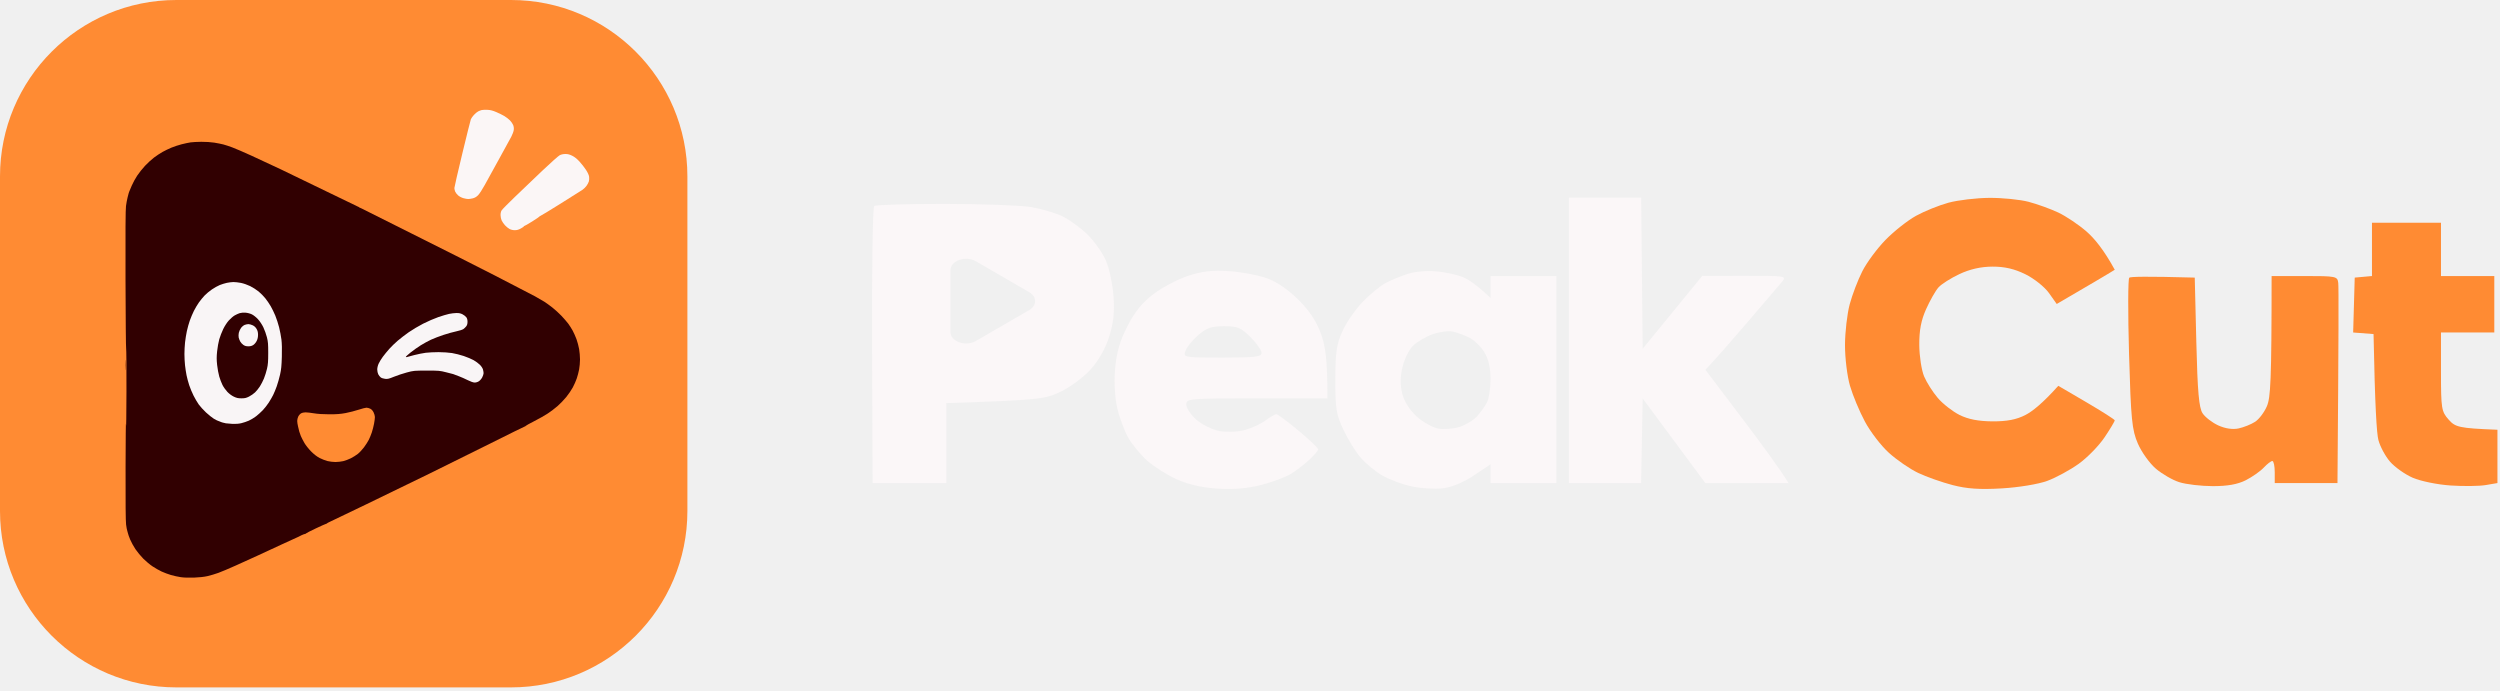
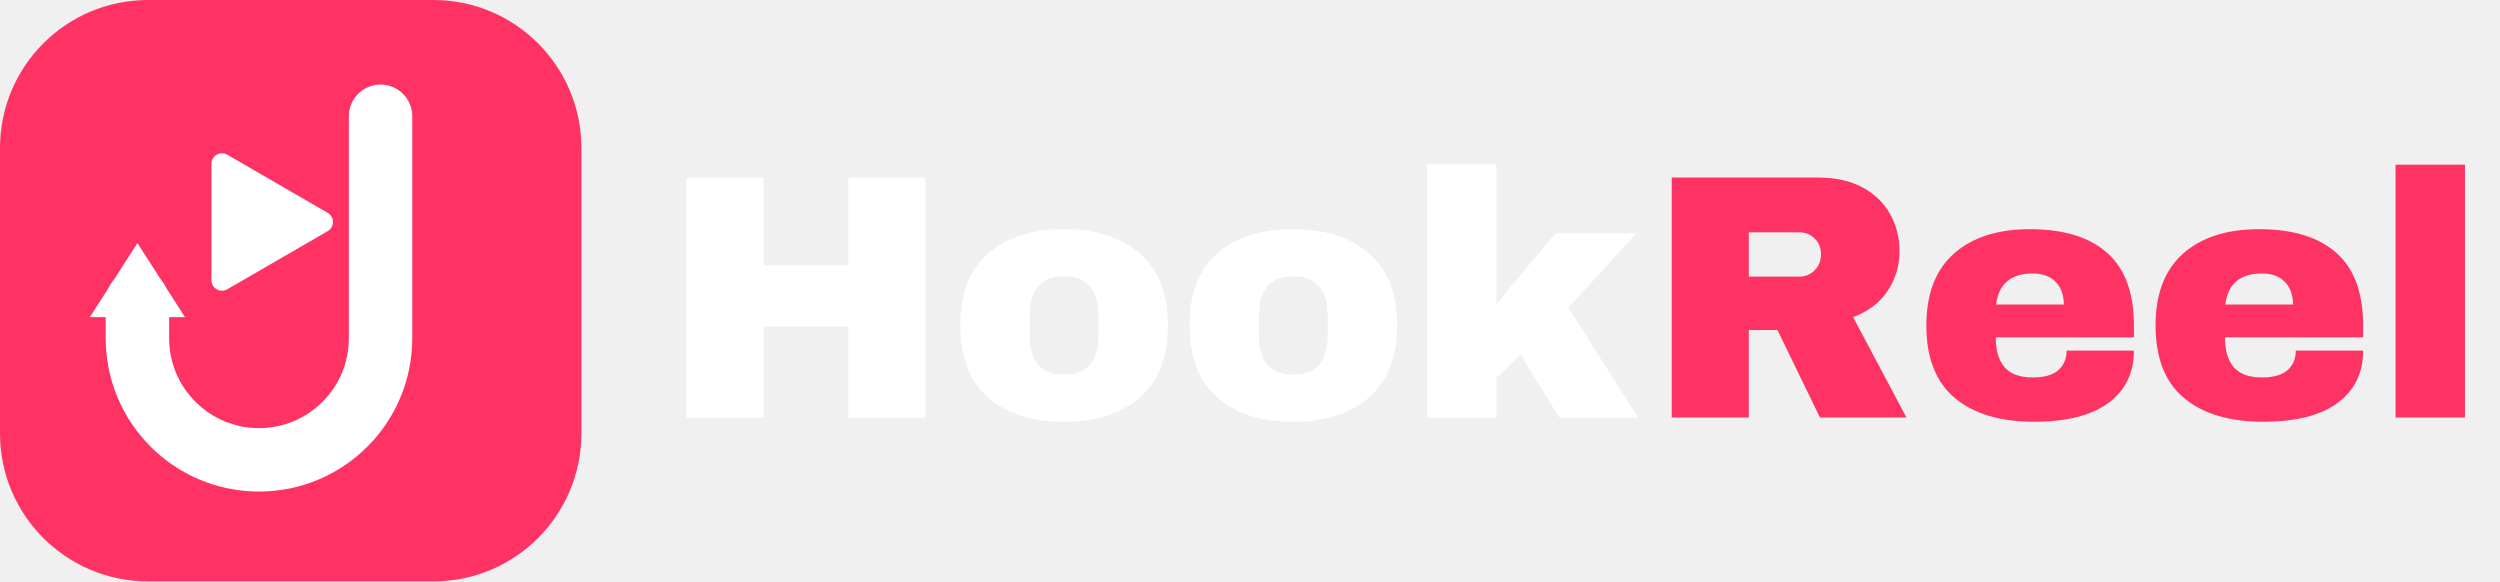
- <svg xmlns="http://www.w3.org/2000/svg" width="797" height="220" viewBox="0 0 797 220" fill="none">
-   <path d="M378.686 87.97C383.186 86.48 386.436 86.09 391.686 86.43C395.536 86.67 400.936 87.67 403.686 88.63C406.886 89.76 410.536 92.211 413.806 95.44C417.346 98.93 419.596 102.28 421.056 106.25C422.526 110.22 423.186 114.32 423.186 127H400.686C378.857 127 378.186 127.06 378.186 129C378.186 130.1 379.646 132.27 381.436 133.83C383.226 135.38 386.486 136.99 388.686 137.4C390.906 137.82 394.466 137.7 396.686 137.13C398.886 136.57 401.926 135.18 403.436 134.05C404.945 132.921 406.525 132.021 406.936 132.04C407.347 132.061 410.507 134.421 413.966 137.29C417.416 140.16 420.226 142.84 420.216 143.25C420.196 143.66 418.946 145.15 417.436 146.55C415.926 147.95 413.336 149.95 411.686 150.99C410.035 152.03 405.755 153.64 402.186 154.57C397.716 155.72 393.345 156.099 388.186 155.77C383.206 155.449 378.836 154.46 375.186 152.82C372.156 151.47 367.946 148.81 365.806 146.93C363.676 145.04 360.916 141.7 359.666 139.5C358.426 137.3 356.847 133.03 356.157 130C355.397 126.66 355.136 121.75 355.506 117.5C355.936 112.39 356.996 108.75 359.396 104.04C361.726 99.46 364.146 96.46 367.686 93.769C370.436 91.68 375.386 89.07 378.686 87.97ZM390.226 104C386.206 104 384.636 104.54 381.976 106.84C380.166 108.41 378.346 110.66 377.936 111.84C377.196 113.98 377.317 114 389.686 114C400.125 114 402.186 113.75 402.186 112.5C402.186 111.68 400.616 109.43 398.686 107.5C395.626 104.44 394.566 104 390.226 104Z" fill-rule="evenodd" clip-rule="evenodd" fill="#FBF7F8" />
-   <path d="M448.686 87.34C450.996 86.58 454.906 86.23 457.936 86.51C460.826 86.78 464.646 87.62 466.436 88.37C468.226 89.12 470.926 90.92 475.186 95V88H496.186V154H475.186V148L469.936 151.53C466.736 153.68 462.926 155.29 460.186 155.65C457.716 155.97 453.216 155.72 450.186 155.09C447.156 154.45 442.886 152.889 440.686 151.6C438.486 150.32 435.377 147.749 433.777 145.89C432.177 144.02 429.697 140.03 428.277 137C425.997 132.16 425.686 130.24 425.706 121C425.726 112.24 426.106 109.67 428.006 105.5C429.256 102.75 432.177 98.55 434.487 96.17C436.796 93.79 440.036 91.13 441.686 90.25C443.336 89.38 446.486 88.07 448.686 87.34ZM463.186 105.71C461.816 105.39 458.885 105.78 456.686 106.57C454.486 107.36 451.676 109.02 450.436 110.25C449.196 111.49 447.706 114.53 447.117 117C446.377 120.07 446.356 122.77 447.036 125.5C447.656 127.98 449.397 130.74 451.617 132.75C453.576 134.54 456.646 136.27 458.436 136.61C460.226 136.95 463.266 136.739 465.186 136.14C467.116 135.55 469.646 134.04 470.816 132.78C471.976 131.53 473.446 129.49 474.066 128.25C474.676 127.01 475.186 123.64 475.186 120.75C475.179 117.25 474.512 114.417 473.186 112.25C472.086 110.46 469.946 108.39 468.436 107.64C466.926 106.89 464.566 106.02 463.186 105.71Z" fill-rule="evenodd" clip-rule="evenodd" fill="#FBF7F8" />
-   <path d="M523.686 111.18L542.686 87.95L556.186 87.93C569.055 87.91 569.616 87.99 568.206 89.71C567.386 90.69 562.476 96.45 557.286 102.5C552.107 108.55 546.916 114.49 543.686 117.89L555.266 133.2C561.636 141.61 567.596 149.74 570.186 154L543.686 154.03L523.686 127.03L523.186 154H500.186V63H523.206L523.686 111.18Z" fill="#FBF7F8" />
-   <path d="M301.106 65.01C312.975 65.01 325.385 65.46 328.686 66.01C331.986 66.57 336.486 67.89 338.686 68.95C340.886 70.02 344.457 72.6 346.617 74.69C348.776 76.79 351.437 80.53 352.527 83C353.617 85.47 354.727 90.65 354.987 94.5C355.347 99.67 354.976 103.05 353.576 107.43C352.386 111.16 350.196 115 347.686 117.78C345.486 120.21 341.216 123.39 338.186 124.85C333.166 127.269 331.345 127.54 301.686 128.5V154H278.186L278.016 110.17C277.926 86.067 278.226 66.041 278.686 65.67C279.148 65.3 289.238 65 301.106 65.01ZM311.121 83.299C307.84 81.398 303 83.103 303 86.161V105.839C303 108.896 307.84 110.602 311.121 108.701L328.106 98.862C330.631 97.399 330.631 94.601 328.106 93.138L311.121 83.299Z" fill-rule="evenodd" clip-rule="evenodd" fill="#FBF7F8" />
-   <path d="M634.186 63.08C638.306 63.05 643.936 63.61 646.686 64.33C649.436 65.05 653.706 66.59 656.186 67.76C658.666 68.93 662.706 71.65 665.186 73.81C667.666 75.97 670.696 79.6 674.186 86L671.936 87.37C670.695 88.131 666.534 90.581 655.686 96.91L653.186 93.39C651.806 91.46 648.436 88.77 645.686 87.43C642.196 85.71 639.026 84.98 635.186 85C631.536 85.01 628.006 85.811 624.686 87.37C621.936 88.66 618.927 90.571 617.996 91.611C617.066 92.651 615.296 95.75 614.066 98.5C612.446 102.09 611.837 105.33 611.867 110C611.897 113.57 612.587 118.07 613.407 120C614.217 121.93 616.187 125.02 617.786 126.89C619.376 128.75 622.486 131.18 624.686 132.28C627.436 133.66 630.716 134.3 635.186 134.33C639.826 134.35 642.826 133.77 645.686 132.31C647.886 131.18 651.146 128.62 656.186 123L665.157 128.25C670.086 131.14 674.146 133.72 674.176 134C674.206 134.28 672.756 136.7 670.956 139.39C669.156 142.08 665.436 145.9 662.686 147.87C659.936 149.84 655.436 152.28 652.686 153.3C649.836 154.35 643.605 155.38 638.186 155.7C631.146 156.11 627.066 155.84 622.436 154.63C618.996 153.73 614.066 151.99 611.476 150.75C608.886 149.51 604.726 146.66 602.226 144.401C599.726 142.151 596.267 137.65 594.536 134.401C592.797 131.161 590.657 126.03 589.777 123C588.887 119.97 588.176 114.13 588.186 110C588.196 105.88 588.876 100.03 589.686 97C590.496 93.97 592.307 89.25 593.697 86.5C595.077 83.75 598.406 79.25 601.086 76.5C603.756 73.75 608.136 70.29 610.816 68.81C613.496 67.33 618.166 65.44 621.186 64.62C624.206 63.8 630.056 63.11 634.186 63.08Z" fill="#FF8B33" />
-   <path d="M734.686 88C744.835 88 745.196 88.08 745.436 90.25C745.576 91.49 745.576 106.341 745.186 154H725.186V150.5C725.186 148.571 724.846 146.991 724.436 146.97C724.025 146.951 722.785 147.901 721.686 149.07C720.586 150.25 717.996 152.061 715.936 153.111C713.346 154.41 710.095 154.991 705.436 154.981C701.726 154.971 696.936 154.411 694.796 153.731C692.646 153.061 689.276 151.11 687.296 149.42C685.306 147.73 682.726 144.13 681.556 141.42C679.666 137.05 679.347 133.86 678.737 112.8C678.367 99.773 678.396 88.844 678.816 88.52C679.237 88.2 684.109 88.06 699.686 88.5L700.186 109C700.576 124.909 701.026 130.009 702.186 131.76C703.006 133 705.256 134.74 707.186 135.62C709.406 136.64 711.786 136.99 713.686 136.58C715.336 136.22 717.696 135.27 718.936 134.46C720.176 133.66 721.866 131.43 722.686 129.5C723.846 126.8 724.186 121.67 724.186 88H734.686Z" fill="#FF8B33" />
-   <path d="M778.186 88H795.186V106H778.186V118.5C778.186 130.3 778.326 131.15 780.606 133.75C782.726 136.16 783.837 136.53 796.186 137V154L792.436 154.64C790.376 154.99 785.305 155.05 781.186 154.77C777.026 154.49 771.686 153.39 769.186 152.31C766.706 151.23 763.446 148.92 761.936 147.17C760.426 145.43 758.756 142.31 758.226 140.25C757.696 138.19 757.136 129.75 756.686 106.5L750.186 106L750.686 88.5L756.186 88V71H778.186V88Z" fill="#FF8B33" />
-   <path d="M162.894 0H56.248C25.183 0 0 25.183 0 56.248V162.894C0 193.959 25.183 219.142 56.248 219.142H162.894C193.959 219.142 219.142 193.959 219.142 162.894V56.248C219.142 25.183 193.959 0 162.894 0Z" fill="#FF8B33" />
-   <path d="M57.863 46.005C58.838 45.756 60.136 45.478 60.751 45.391C61.365 45.301 62.917 45.219 64.197 45.208C65.514 45.195 67.294 45.31 68.295 45.473C69.269 45.629 70.567 45.888 71.182 46.047C71.797 46.205 73.095 46.632 74.069 46.995C75.043 47.356 77.726 48.514 80.03 49.565C82.336 50.614 86.568 52.585 89.437 53.943C92.305 55.302 99.011 58.546 104.339 61.153C109.666 63.759 114.109 65.906 114.211 65.924C114.313 65.945 114.44 66.016 114.49 66.083C114.541 66.152 114.707 66.236 114.856 66.269C115.005 66.305 115.215 66.4 115.321 66.481C115.427 66.562 122.556 70.135 131.162 74.419C139.768 78.705 151.713 84.725 157.706 87.802C163.698 90.876 169.484 93.876 170.559 94.465C171.633 95.055 172.977 95.832 173.539 96.192C174.102 96.552 175.234 97.37 176.054 98.009C176.873 98.648 178.175 99.831 178.947 100.64C179.716 101.447 180.694 102.57 181.117 103.133C181.539 103.696 182.184 104.702 182.549 105.369C182.914 106.036 183.467 107.271 183.778 108.117C184.09 108.963 184.47 110.389 184.624 111.285C184.779 112.181 184.905 113.67 184.905 114.592C184.905 115.515 184.781 116.94 184.628 117.76C184.475 118.58 184.134 119.879 183.872 120.648C183.611 121.416 183.043 122.703 182.612 123.508C182.18 124.313 181.241 125.694 180.524 126.574C179.807 127.455 178.55 128.759 177.73 129.473C176.911 130.187 175.486 131.264 174.564 131.865C173.641 132.467 171.714 133.557 170.279 134.284C168.845 135.013 167.629 135.687 167.578 135.784C167.528 135.881 167.422 135.952 167.345 135.944C167.269 135.935 162.448 138.309 156.635 141.219C150.821 144.13 141.915 148.542 136.843 151.024C131.771 153.506 122.802 157.862 116.912 160.706C111.02 163.551 105.758 166.078 105.216 166.322C104.674 166.566 104.234 166.808 104.238 166.858C104.242 166.909 104.141 166.961 104.013 166.972C103.884 166.983 102.398 167.647 100.706 168.444C99.015 169.242 97.59 169.974 97.54 170.069C97.489 170.166 97.363 170.233 97.26 170.218C97.158 170.203 96.655 170.384 96.142 170.621C95.63 170.855 95.168 171.09 95.118 171.142C95.068 171.194 94.941 171.25 94.839 171.267C94.736 171.284 92.557 172.279 89.996 173.479C87.434 174.677 83.871 176.33 82.079 177.15C80.285 177.968 77.143 179.395 75.094 180.319C73.045 181.243 70.573 182.287 69.599 182.639C68.624 182.991 67.075 183.453 66.153 183.664C65.089 183.908 63.522 184.083 61.868 184.143C60.264 184.202 58.651 184.15 57.677 184.008C56.805 183.882 55.382 183.571 54.511 183.317C53.639 183.062 52.298 182.563 51.53 182.205C50.761 181.849 49.462 181.111 48.643 180.567C47.823 180.023 46.493 178.916 45.689 178.109C44.884 177.302 43.749 175.927 43.166 175.057C42.583 174.187 41.827 172.802 41.488 171.983C41.149 171.163 40.849 170.324 40.823 170.119C40.797 169.914 40.691 169.536 40.588 169.281C40.484 169.024 40.307 168.101 40.195 167.231C40.058 166.162 40.004 160.206 40.033 148.877C40.056 139.654 40.119 133.574 40.175 135.368C40.229 137.161 40.292 132.445 40.315 124.887C40.335 117.33 40.29 111.145 40.214 111.145C40.138 111.145 40.048 101.272 40.015 89.205C39.974 73.655 40.017 66.802 40.166 65.68C40.281 64.808 40.507 63.593 40.665 62.978C40.823 62.364 40.974 61.777 40.998 61.674C41.023 61.572 41.108 61.32 41.186 61.115C41.267 60.91 41.637 60.029 42.012 59.159C42.384 58.287 43.163 56.861 43.74 55.991C44.318 55.119 45.448 53.703 46.251 52.844C47.054 51.985 48.339 50.807 49.109 50.228C49.876 49.648 51.092 48.847 51.809 48.445C52.527 48.042 53.784 47.431 54.604 47.088C55.423 46.743 56.889 46.257 57.863 46.005ZM40.119 117.76C40.084 118.477 40.056 117.85 40.056 116.363C40.056 114.876 40.084 114.291 40.119 115.058C40.154 115.828 40.154 117.043 40.119 117.76Z" fill-rule="evenodd" clip-rule="evenodd" fill="#310001" />
-   <path d="M152.397 35.536C152.704 35.376 153.207 35.18 153.515 35.098C153.822 35.016 154.66 34.979 155.377 35.012C156.372 35.059 157.058 35.234 158.265 35.752C159.134 36.125 160.297 36.702 160.846 37.034C161.396 37.366 162.174 37.973 162.579 38.383C162.985 38.793 163.445 39.464 163.603 39.874C163.793 40.364 163.855 40.906 163.784 41.458C163.722 41.918 163.367 42.883 162.99 43.6C162.614 44.318 160.867 47.504 159.108 50.681C157.348 53.858 155.292 57.588 154.539 58.973C153.76 60.402 152.842 61.812 152.41 62.241C151.898 62.752 151.365 63.066 150.767 63.219C150.281 63.344 149.61 63.445 149.277 63.447C148.943 63.448 148.232 63.322 147.694 63.167C147.155 63.012 146.408 62.614 146.034 62.28C145.659 61.947 145.24 61.403 145.103 61.069C144.965 60.735 144.853 60.232 144.855 59.951C144.855 59.67 145.989 54.743 147.373 49.004C148.757 43.265 149.99 38.318 150.113 38.01C150.236 37.703 150.674 37.086 151.087 36.639C151.501 36.192 152.09 35.694 152.397 35.536Z" fill="#FBF7F8" fill-opacity="0.99" />
-   <path d="M172.887 54.428C175.551 51.898 178.065 49.662 178.475 49.462C178.935 49.237 179.613 49.095 180.245 49.093C181.005 49.092 181.558 49.231 182.387 49.636C183.138 50.001 183.896 50.599 184.697 51.456C185.351 52.157 186.295 53.358 186.794 54.128C187.399 55.06 187.739 55.805 187.815 56.364C187.876 56.826 187.835 57.495 187.724 57.855C187.614 58.214 187.278 58.842 186.98 59.252C186.681 59.662 186.112 60.221 185.716 60.493C185.319 60.765 182.165 62.755 178.708 64.918C175.251 67.08 172.337 68.848 172.235 68.848C172.133 68.848 172.028 68.921 172.002 69.01C171.976 69.1 170.929 69.812 169.674 70.594C168.418 71.377 167.308 72.016 167.206 72.016C167.103 72.016 167.021 72.079 167.025 72.156C167.029 72.232 166.589 72.54 166.047 72.84C165.334 73.233 164.808 73.384 164.132 73.385C163.551 73.387 162.921 73.246 162.456 73.005C162.046 72.793 161.381 72.254 160.977 71.805C160.574 71.358 160.094 70.656 159.911 70.246C159.727 69.836 159.576 69.081 159.574 68.569C159.57 67.989 159.699 67.427 159.911 67.078C160.097 66.771 162.005 64.835 164.147 62.774C166.291 60.715 170.223 56.958 172.887 54.428Z" fill="#FBF7F8" fill-opacity="0.99" />
-   <path d="M110.206 131.678C111.385 131.454 113.229 130.981 114.304 130.625C115.379 130.269 116.512 129.974 116.819 129.971C117.126 129.969 117.67 130.112 118.03 130.291C118.458 130.505 118.825 130.904 119.099 131.456C119.328 131.918 119.518 132.589 119.52 132.946C119.524 133.304 119.399 134.269 119.246 135.089C119.093 135.909 118.769 137.167 118.525 137.884C118.283 138.602 117.853 139.651 117.57 140.213C117.288 140.778 116.607 141.846 116.053 142.589C115.502 143.333 114.61 144.285 114.071 144.708C113.533 145.129 112.527 145.759 111.836 146.105C111.145 146.452 110.055 146.86 109.415 147.013C108.774 147.164 107.664 147.288 106.946 147.29C106.229 147.29 105.099 147.156 104.432 146.992C103.765 146.826 102.634 146.388 101.917 146.019C101.055 145.572 100.14 144.872 99.212 143.944C98.443 143.172 97.473 141.956 97.055 141.238C96.64 140.521 96.124 139.515 95.908 139.002C95.694 138.49 95.472 137.862 95.414 137.605C95.358 137.349 95.185 136.636 95.032 136.021C94.878 135.406 94.749 134.588 94.749 134.204C94.747 133.82 94.893 133.196 95.072 132.818C95.25 132.44 95.649 131.979 95.956 131.793C96.286 131.596 96.878 131.458 97.4 131.456C97.886 131.456 99.103 131.596 100.101 131.765C101.284 131.968 102.988 132.076 104.991 132.078C107.371 132.08 108.548 131.989 110.206 131.678Z" fill="#FF8B33" />
-   <path d="M70.064 90.871C70.679 90.623 71.685 90.311 72.3 90.177C72.914 90.043 73.857 89.926 74.395 89.918C74.933 89.911 76.023 90.032 76.817 90.189C77.621 90.349 78.92 90.8 79.751 91.208C80.57 91.612 81.787 92.389 82.451 92.937C83.117 93.483 84.089 94.47 84.61 95.132C85.134 95.791 85.899 96.919 86.315 97.636C86.73 98.353 87.384 99.695 87.766 100.617C88.148 101.54 88.694 103.217 88.977 104.344C89.262 105.471 89.597 107.232 89.724 108.257C89.874 109.481 89.917 111.365 89.848 113.754C89.765 116.674 89.653 117.79 89.28 119.437C89.027 120.564 88.55 122.241 88.222 123.164C87.892 124.086 87.373 125.344 87.064 125.959C86.754 126.573 86.123 127.664 85.659 128.381C85.195 129.098 84.348 130.177 83.774 130.779C83.2 131.381 82.228 132.258 81.613 132.728C80.999 133.198 79.972 133.816 79.331 134.103C78.691 134.388 77.601 134.755 76.91 134.916C76.079 135.109 75.116 135.182 74.069 135.13C73.197 135.085 72.275 135.005 72.02 134.953C71.763 134.899 71.303 134.793 70.996 134.714C70.688 134.636 70.269 134.481 70.064 134.373C69.859 134.263 69.565 134.152 69.412 134.124C69.26 134.094 68.68 133.796 68.129 133.462C67.578 133.127 66.456 132.223 65.638 131.455C64.823 130.686 63.794 129.555 63.357 128.94C62.919 128.325 62.179 127.067 61.714 126.145C61.248 125.223 60.618 123.713 60.317 122.791C60.015 121.869 59.633 120.443 59.469 119.623C59.305 118.803 59.087 117.378 58.985 116.456C58.882 115.533 58.797 113.92 58.797 112.869C58.795 111.818 58.884 110.141 58.994 109.142C59.102 108.143 59.363 106.528 59.573 105.555C59.782 104.581 60.205 103.071 60.508 102.201C60.814 101.331 61.399 99.947 61.807 99.127C62.215 98.307 62.938 97.092 63.411 96.425C63.886 95.758 64.696 94.767 65.214 94.223C65.73 93.677 66.78 92.801 67.55 92.275C68.317 91.75 69.45 91.118 70.064 90.871Z" fill="#FBF7F8" fill-opacity="0.99" />
-   <path d="M139.73 101.093C140.96 100.672 142.51 100.209 143.177 100.068C143.843 99.926 144.89 99.801 145.505 99.792C146.321 99.781 146.846 99.889 147.45 100.196C147.904 100.427 148.45 100.854 148.66 101.143C148.923 101.503 149.044 101.955 149.044 102.574C149.044 103.2 148.925 103.64 148.655 104.005C148.441 104.294 148.021 104.7 147.723 104.909C147.425 105.117 146.427 105.438 145.505 105.624C144.583 105.811 142.739 106.321 141.407 106.761C140.075 107.201 138.272 107.89 137.402 108.296C136.532 108.701 135.064 109.502 134.142 110.076C133.22 110.651 131.775 111.671 130.929 112.345C130.083 113.018 129.392 113.651 129.392 113.754C129.392 113.856 129.539 113.89 129.718 113.828C129.897 113.767 130.966 113.48 132.093 113.191C133.22 112.9 134.856 112.574 135.726 112.463C136.595 112.353 138.441 112.263 139.824 112.263C141.206 112.265 143.134 112.394 144.108 112.552C145.082 112.709 146.759 113.133 147.833 113.493C148.908 113.853 150.333 114.453 151 114.827C151.667 115.2 152.567 115.867 153.002 116.307C153.457 116.767 153.872 117.406 153.979 117.807C154.081 118.19 154.167 118.714 154.167 118.971C154.169 119.226 153.98 119.813 153.749 120.274C153.518 120.734 153.034 121.302 152.676 121.537C152.283 121.794 151.747 121.96 151.326 121.958C150.886 121.954 150.056 121.666 149.091 121.181C148.245 120.758 147.01 120.208 146.343 119.962C145.676 119.718 145.008 119.463 144.853 119.4C144.698 119.335 144.531 119.271 144.48 119.258C144.43 119.243 143.424 118.986 142.245 118.686C140.191 118.162 139.935 118.14 136.005 118.146C131.989 118.151 131.862 118.162 129.672 118.749C128.442 119.079 126.598 119.692 125.574 120.113C123.981 120.767 123.577 120.862 122.78 120.777C122.267 120.723 121.64 120.518 121.383 120.324C121.127 120.128 120.77 119.681 120.591 119.331C120.412 118.979 120.265 118.293 120.265 117.807C120.265 117.276 120.442 116.53 120.705 115.943C120.947 115.405 121.546 114.421 122.038 113.754C122.53 113.087 123.456 111.956 124.095 111.238C124.734 110.521 125.943 109.347 126.779 108.63C127.617 107.912 129.199 106.696 130.294 105.928C131.389 105.158 133.457 103.929 134.889 103.194C136.324 102.46 138.501 101.514 139.73 101.093Z" fill="#FBF7F8" fill-opacity="0.99" />
-   <path d="M76.398 99.835C76.828 99.697 77.616 99.632 78.26 99.68C78.916 99.73 79.763 99.954 80.309 100.221C80.831 100.476 81.682 101.156 82.241 101.766C82.824 102.401 83.539 103.474 83.956 104.344C84.35 105.164 84.861 106.589 85.092 107.512C85.45 108.945 85.512 109.677 85.508 112.543C85.507 115.271 85.433 116.21 85.117 117.573C84.905 118.496 84.471 119.88 84.156 120.648C83.839 121.417 83.26 122.549 82.867 123.164C82.474 123.778 81.781 124.642 81.325 125.083C80.868 125.523 79.992 126.132 79.378 126.438C78.456 126.894 78.033 126.991 76.957 126.987C75.913 126.984 75.429 126.877 74.535 126.45C73.855 126.126 73.046 125.526 72.469 124.913C71.945 124.361 71.254 123.385 70.932 122.744C70.608 122.103 70.143 120.889 69.899 120.043C69.653 119.197 69.349 117.542 69.221 116.363C69.036 114.66 69.036 113.761 69.219 111.983C69.345 110.754 69.651 109.034 69.899 108.164C70.146 107.294 70.716 105.825 71.163 104.903C71.657 103.888 72.374 102.794 72.977 102.13C73.527 101.529 74.352 100.821 74.814 100.556C75.276 100.291 75.988 99.967 76.398 99.835ZM79.192 103.329C78.885 103.332 78.35 103.442 78.005 103.577C77.66 103.711 77.135 104.147 76.839 104.547C76.543 104.948 76.222 105.652 76.127 106.114C76.031 106.576 76.016 107.247 76.092 107.605C76.169 107.963 76.4 108.551 76.604 108.909C76.809 109.267 77.266 109.753 77.62 109.986C78.076 110.288 78.529 110.409 79.192 110.406C79.853 110.404 80.313 110.275 80.775 109.966C81.144 109.72 81.61 109.153 81.846 108.661C82.135 108.063 82.263 107.456 82.262 106.72C82.258 105.922 82.139 105.445 81.796 104.856C81.483 104.321 81.077 103.945 80.542 103.694C80.107 103.491 79.499 103.327 79.192 103.329Z" fill-rule="evenodd" clip-rule="evenodd" fill="#310001" />
+ <svg xmlns="http://www.w3.org/2000/svg" width="946" height="220" viewBox="0 0 946 220" fill="none">
+   <rect width="220" height="220" rx="56" fill="#FF3363" />
+   <path d="M144 44V128a46 46 0 0 1-92 0v-14" fill="none" stroke="#fff" stroke-width="24" stroke-linecap="round" stroke-linejoin="round" />
+   <path d="M52 92 34 120h36z" fill="#fff" />
+   <path d="M84 62v44l38-22z" fill="#fff" stroke="#fff" stroke-width="8" stroke-linejoin="round" />
+   <path d="M321.016 158.0V123.548H288.94V158.0H259.768V67.184H288.94V100.316H321.016V67.184H350.188V158.0Z M441.928 123.152Q441.928 140.972 431.434 150.278Q420.94 159.584 402.592 159.584Q384.244 159.584 373.816 150.344Q363.388 141.104 363.388 123.152Q363.388 105.2 373.816 95.96Q384.244 86.72 402.592 86.72Q420.94 86.72 431.434 96.026Q441.928 105.332 441.928 123.152ZM389.656 119.456V126.98Q389.656 141.764 402.592 141.764Q415.66 141.764 415.66 126.98V119.456Q415.66 104.54 402.592 104.54Q389.656 104.54 389.656 119.456Z M528.652 123.152Q528.652 140.972 518.158 150.278Q507.664 159.584 489.316 159.584Q470.968 159.584 460.54 150.344Q450.112 141.104 450.112 123.152Q450.112 105.2 460.54 95.96Q470.968 86.72 489.316 86.72Q507.664 86.72 518.158 96.026Q528.652 105.332 528.652 123.152ZM476.38 119.456V126.98Q476.38 141.764 489.316 141.764Q502.384 141.764 502.384 126.98V119.456Q502.384 104.54 489.316 104.54Q476.38 104.54 476.38 119.456Z M588.58 88.304H619.204L593.464 116.42L619.864 158.0H590.032L575.38 134.108L566.272 142.952V158.0H540.004V62.168H566.272V114.968Z" fill="#FFFFFF" />
+   <path d="M701.216 119.984 721.412 158.0H688.676L672.572 124.868H661.748V158.0H632.576V67.184H688.148Q697.916 67.184 704.846 70.946Q711.776 74.708 715.274 81.11Q718.772 87.512 718.772 95.036Q718.772 103.352 714.284 110.084Q709.796 116.816 701.216 119.984ZM680.888 87.908H661.748V104.672H680.888Q684.32 104.672 686.696 102.23Q689.072 99.788 689.072 96.224Q689.072 92.66 686.696 90.284Q684.32 87.908 680.888 87.908Z M807.476 123.152V127.64H755.204Q755.204 135.164 758.57 138.992Q761.936 142.82 769.196 142.82Q775.796 142.82 778.898 140.048Q782 137.276 782 132.656H807.476Q807.476 145.328 797.84 152.456Q788.204 159.584 769.724 159.584Q750.32 159.584 739.628 150.542Q728.936 141.5 728.936 123.152Q728.936 105.2 739.364 95.96Q749.792 86.72 768.14 86.72Q787.28 86.72 797.378 95.696Q807.476 104.672 807.476 123.152ZM755.336 115.232H780.944Q780.944 109.82 777.842 106.652Q774.74 103.484 769.196 103.484Q756.788 103.484 755.336 115.232Z M894.2 123.152V127.64H841.928Q841.928 135.164 845.294 138.992Q848.66 142.82 855.92 142.82Q862.52 142.82 865.622 140.048Q868.724 137.276 868.724 132.656H894.2Q894.2 145.328 884.564 152.456Q874.928 159.584 856.448 159.584Q837.044 159.584 826.352 150.542Q815.66 141.5 815.66 123.152Q815.66 105.2 826.088 95.96Q836.516 86.72 854.864 86.72Q874.004 86.72 884.102 95.696Q894.2 104.672 894.2 123.152ZM842.06 115.232H867.668Q867.668 109.82 864.566 106.652Q861.464 103.484 855.92 103.484Q843.512 103.484 842.06 115.232Z M906.476 158.0V62.3H932.744V158.0Z" fill="#FF3363" />
</svg>
